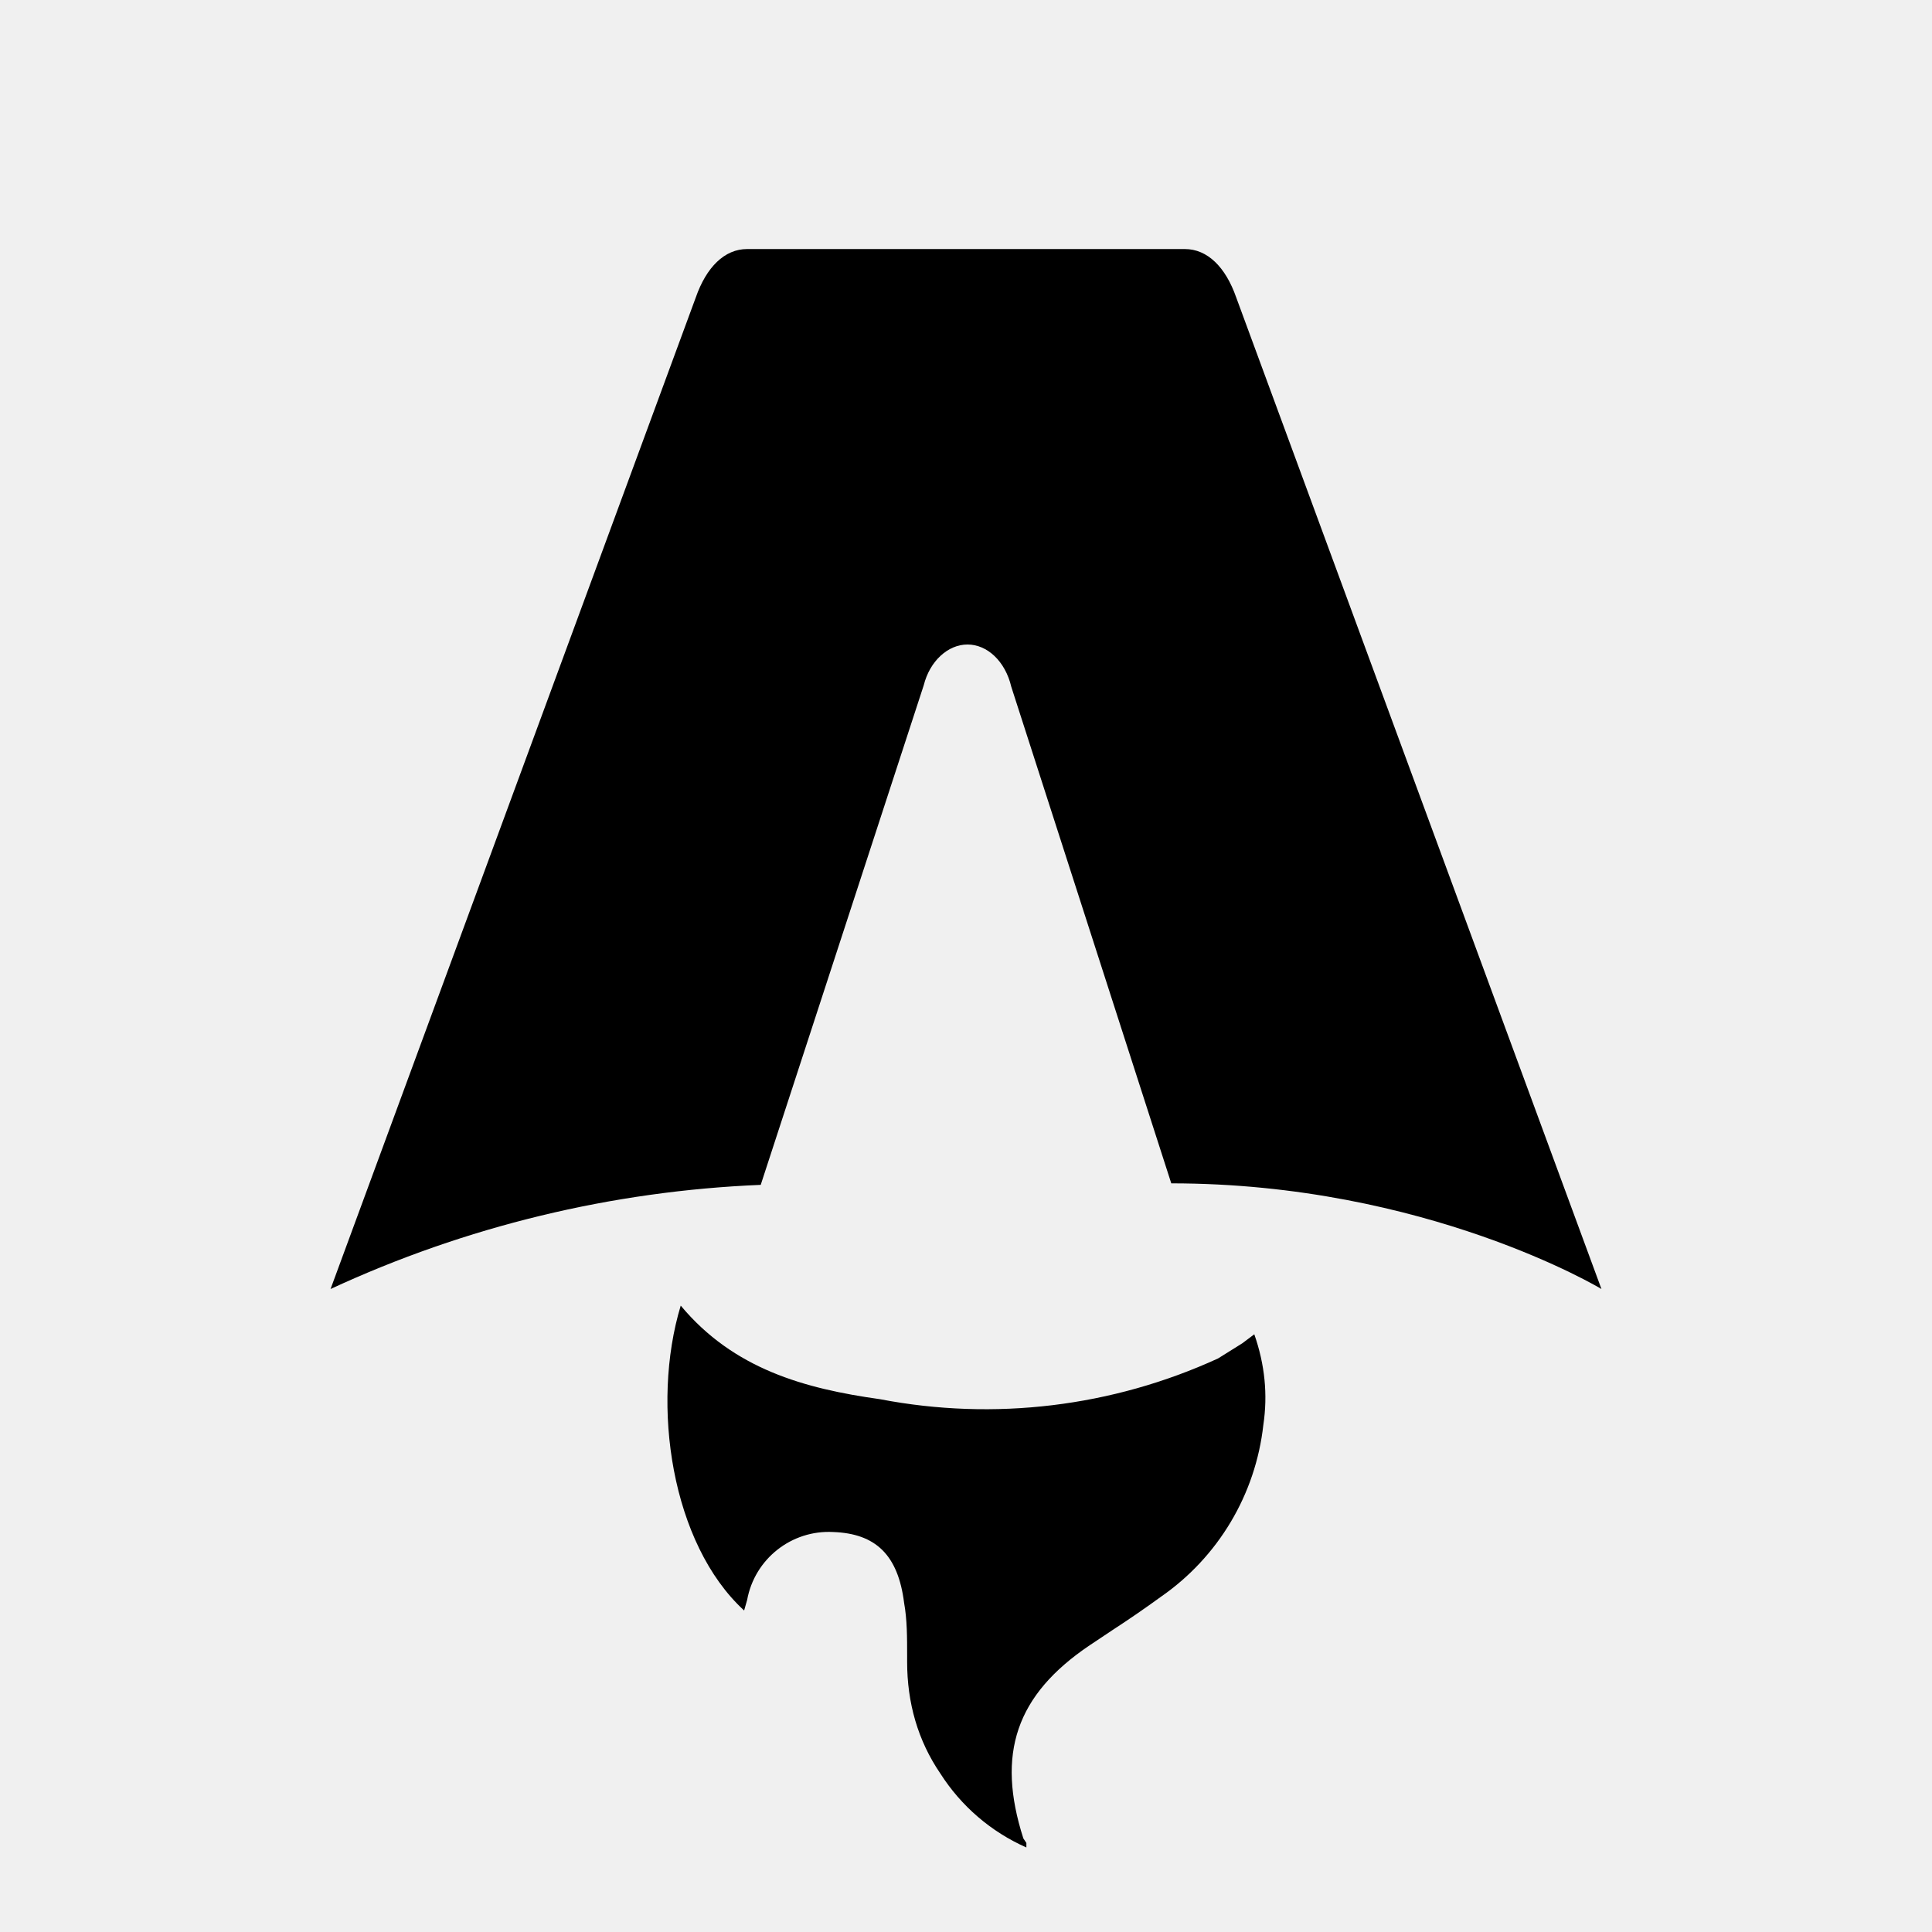
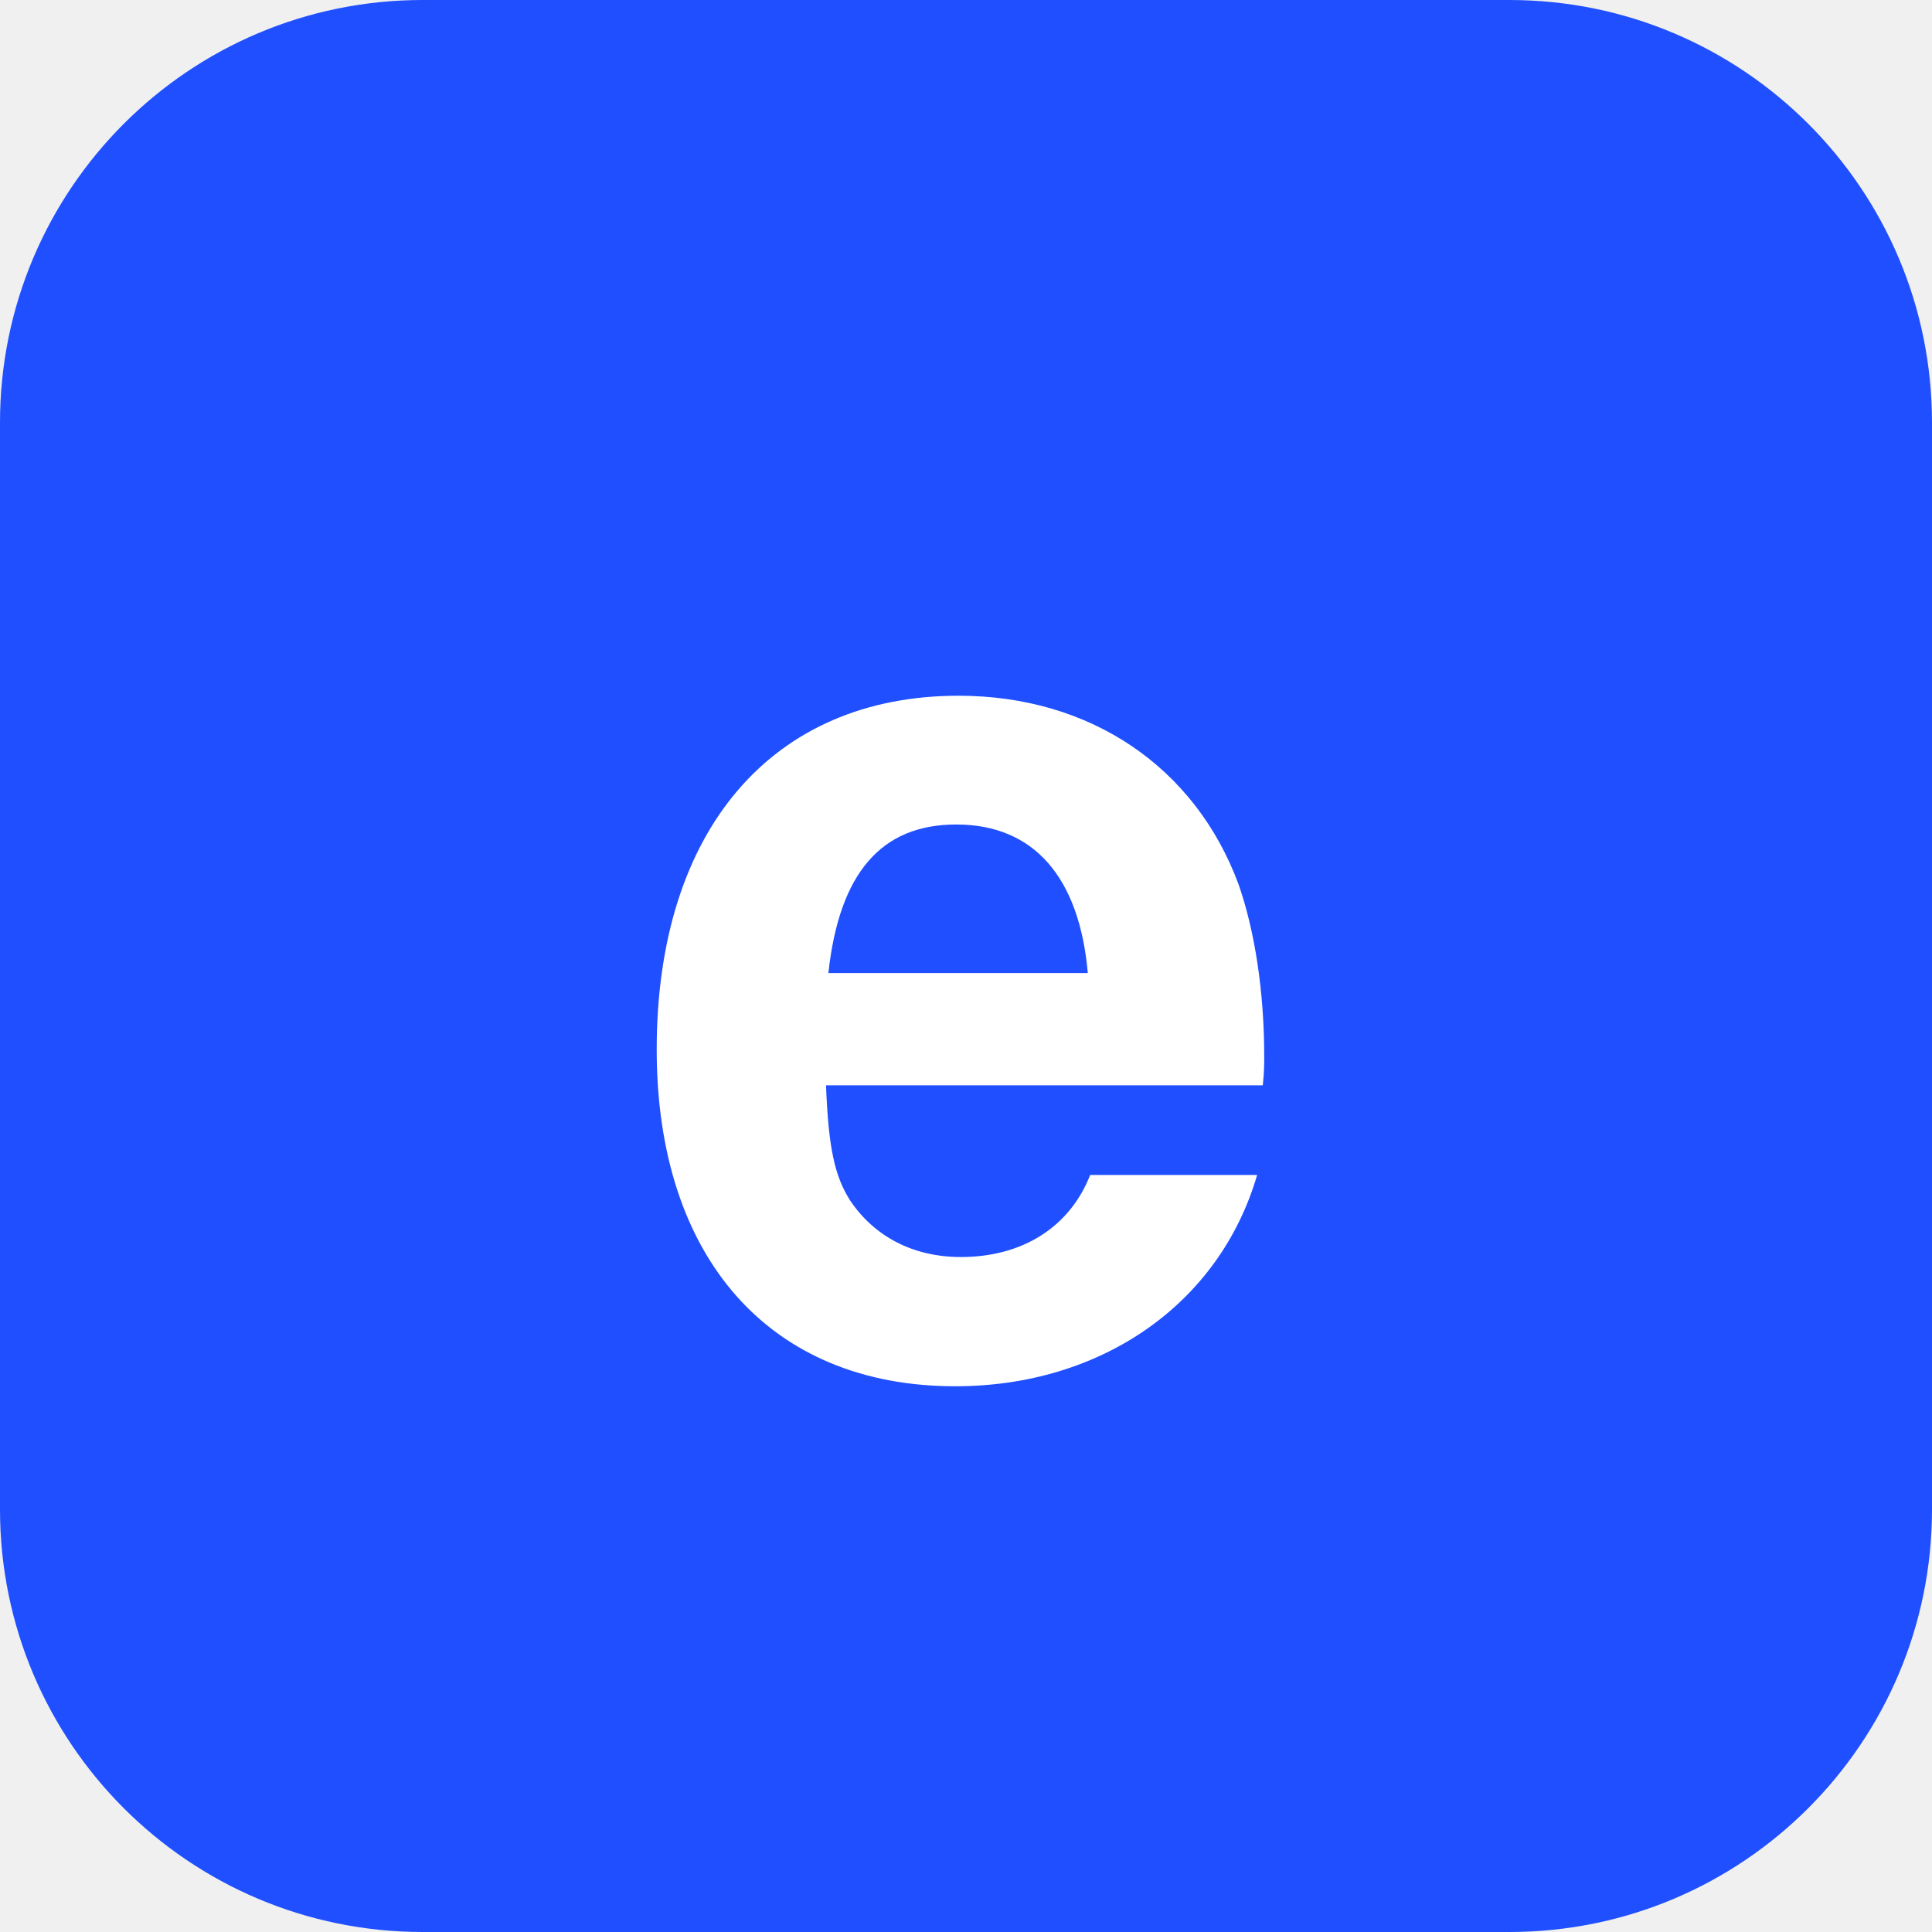
- <svg xmlns="http://www.w3.org/2000/svg" fill="none" viewBox="0 0 128 128">
-   <path d="M50.4 78.5a75.1 75.1 0 0 0-28.5 6.9l24.2-65.7c.7-2 1.9-3.2 3.4-3.2h29c1.5 0 2.7 1.2 3.4 3.2l24.2 65.7s-11.6-7-28.5-7L67 45.5c-.4-1.7-1.6-2.8-2.9-2.8-1.3 0-2.5 1.1-2.9 2.7L50.4 78.5Zm-1.1 28.2Zm-4.2-20.2c-2 6.6-.6 15.8 4.2 20.2a17.5 17.5 0 0 1 .2-.7 5.5 5.5 0 0 1 5.7-4.5c2.8.1 4.3 1.5 4.7 4.7.2 1.1.2 2.3.2 3.5v.4c0 2.7.7 5.2 2.2 7.4a13 13 0 0 0 5.7 4.9v-.3l-.2-.3c-1.8-5.6-.5-9.5 4.4-12.8l1.5-1a73 73 0 0 0 3.2-2.2 16 16 0 0 0 6.8-11.4c.3-2 .1-4-.6-6l-.8.6-1.6 1a37 37 0 0 1-22.4 2.7c-5-.7-9.7-2-13.2-6.2Z" />
-   <style>
-         path { fill: #000; }
-         @media (prefers-color-scheme: dark) {
-             path { fill: #FFF; }
-         }
-     </style>
+ <svg xmlns="http://www.w3.org/2000/svg" viewBox="0 0 64 64">
+   <rect width="64" height="64" rx="14" fill="#1f4fff" />
+   <text x="32" y="45" text-anchor="middle" font-family="Helvetica, Arial, sans-serif" font-size="40" font-weight="800" fill="#fff">e</text>
</svg>
